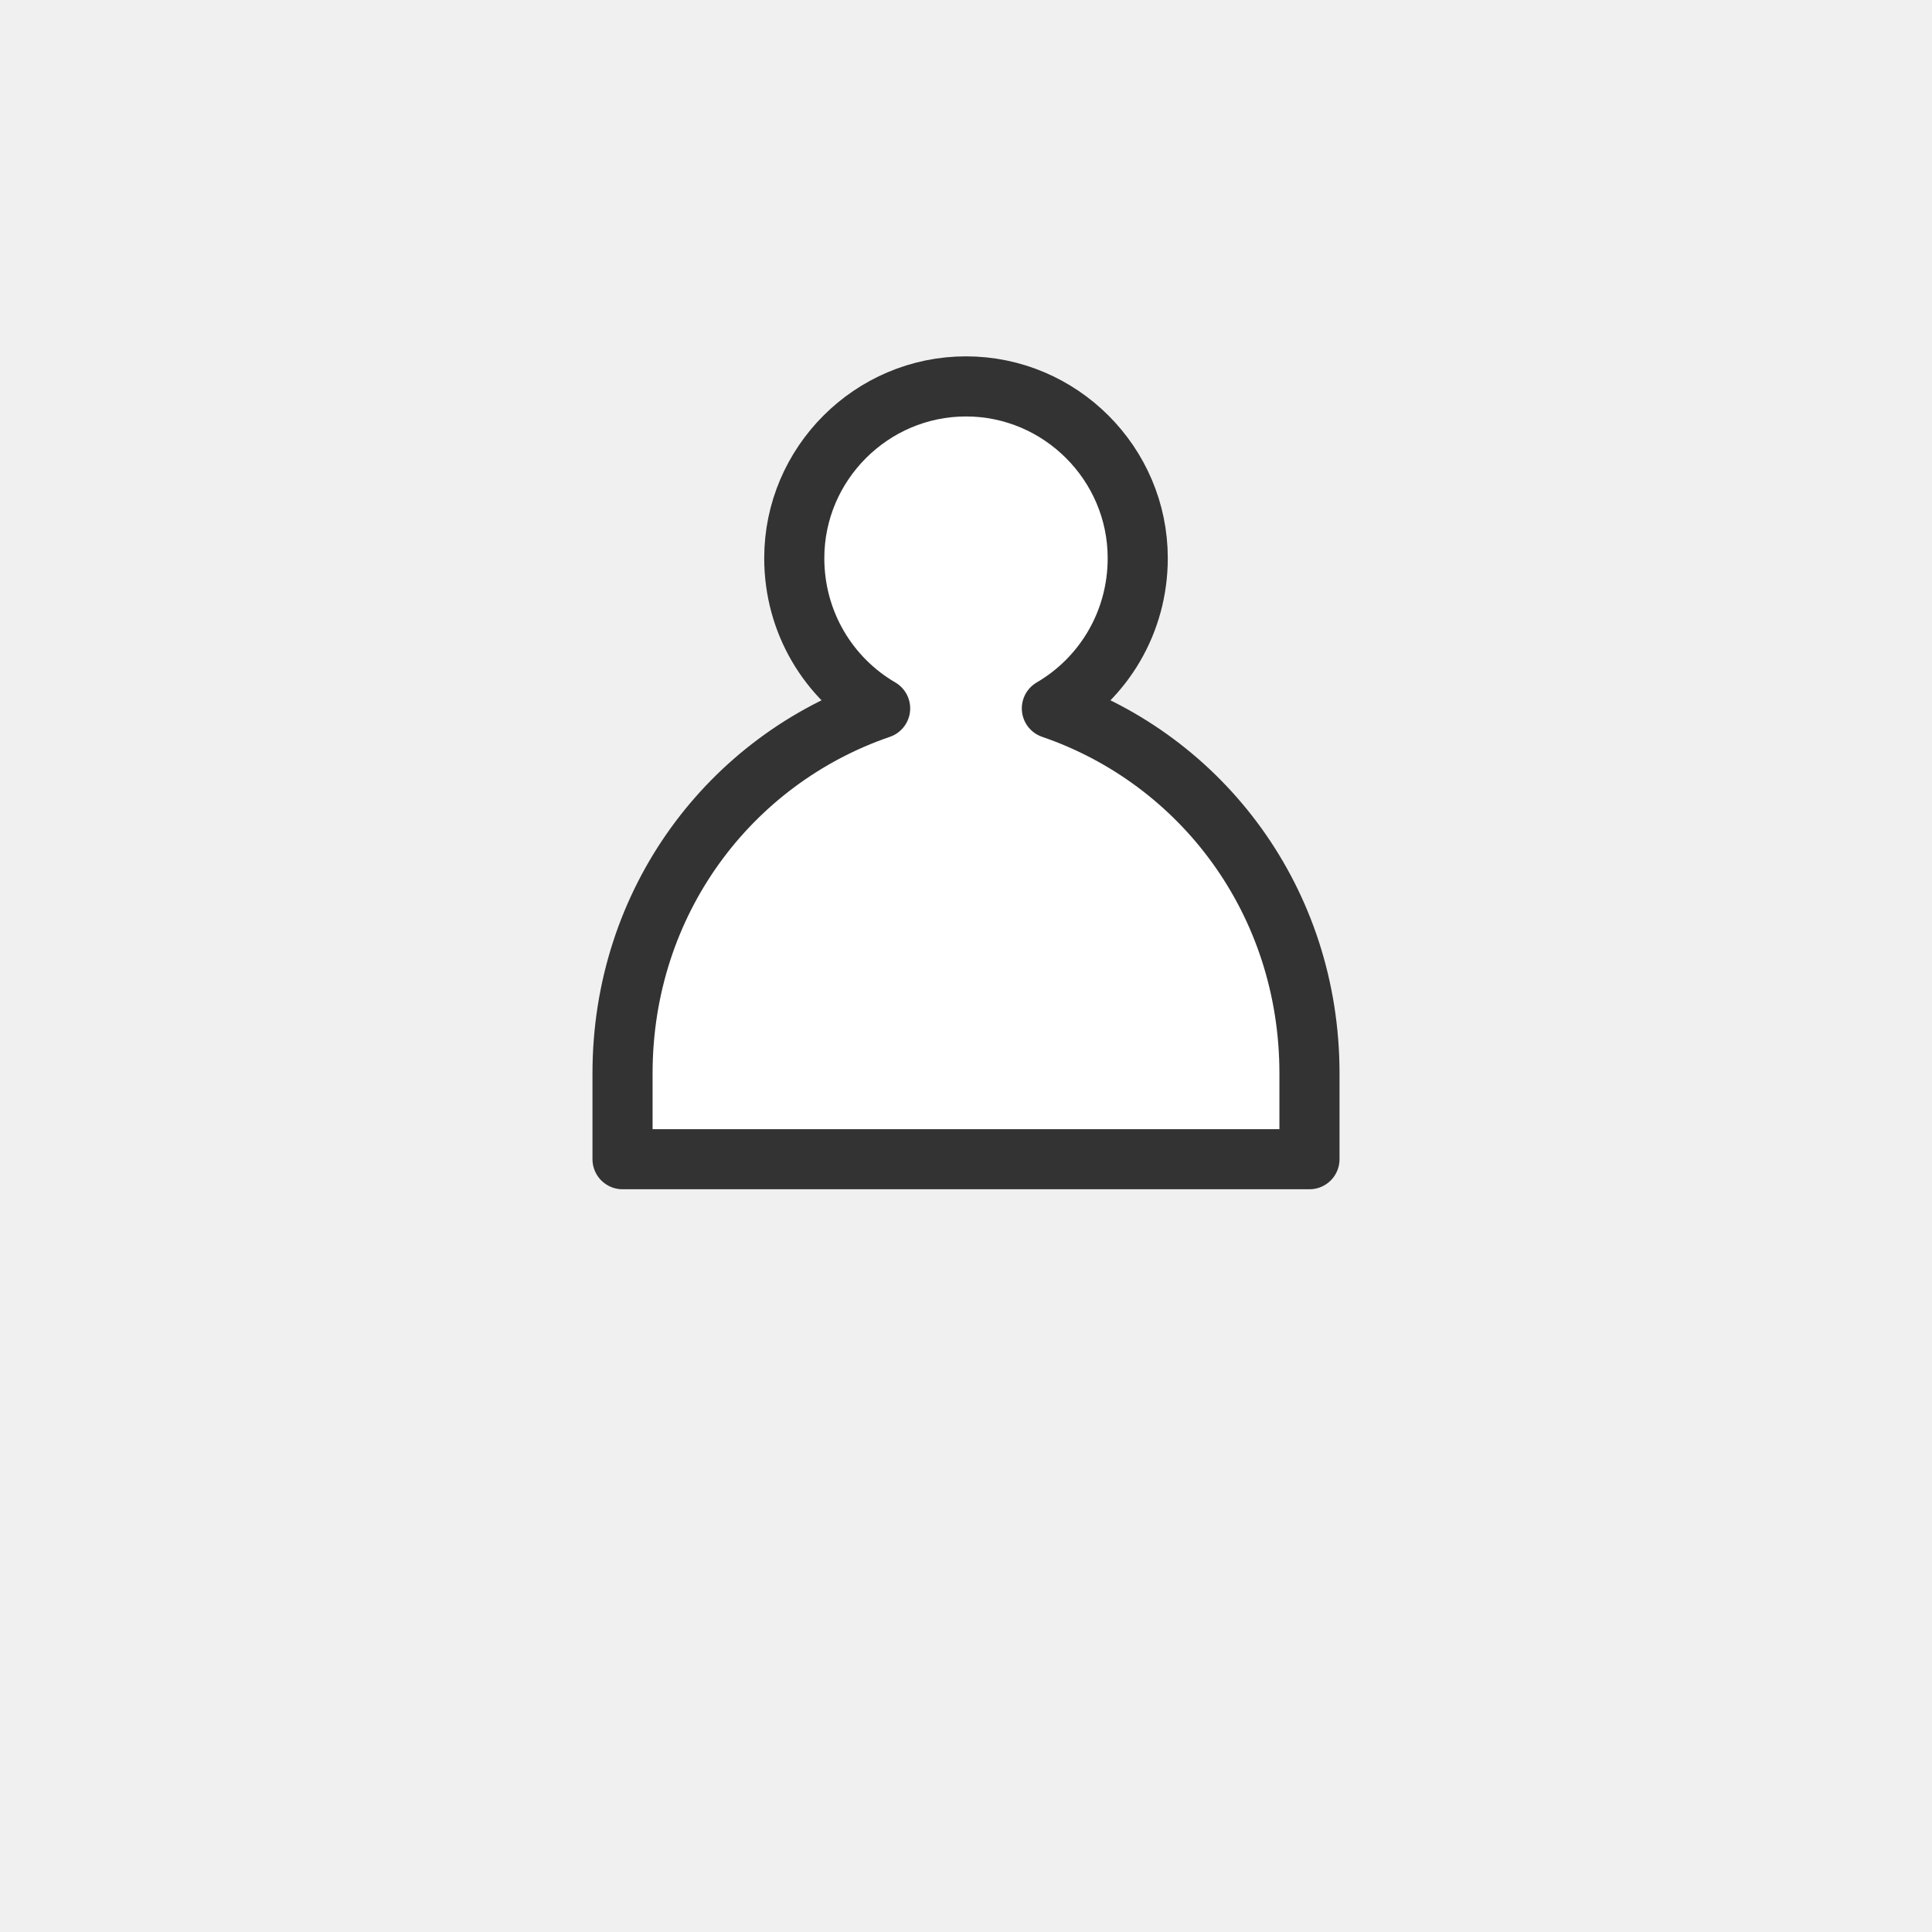
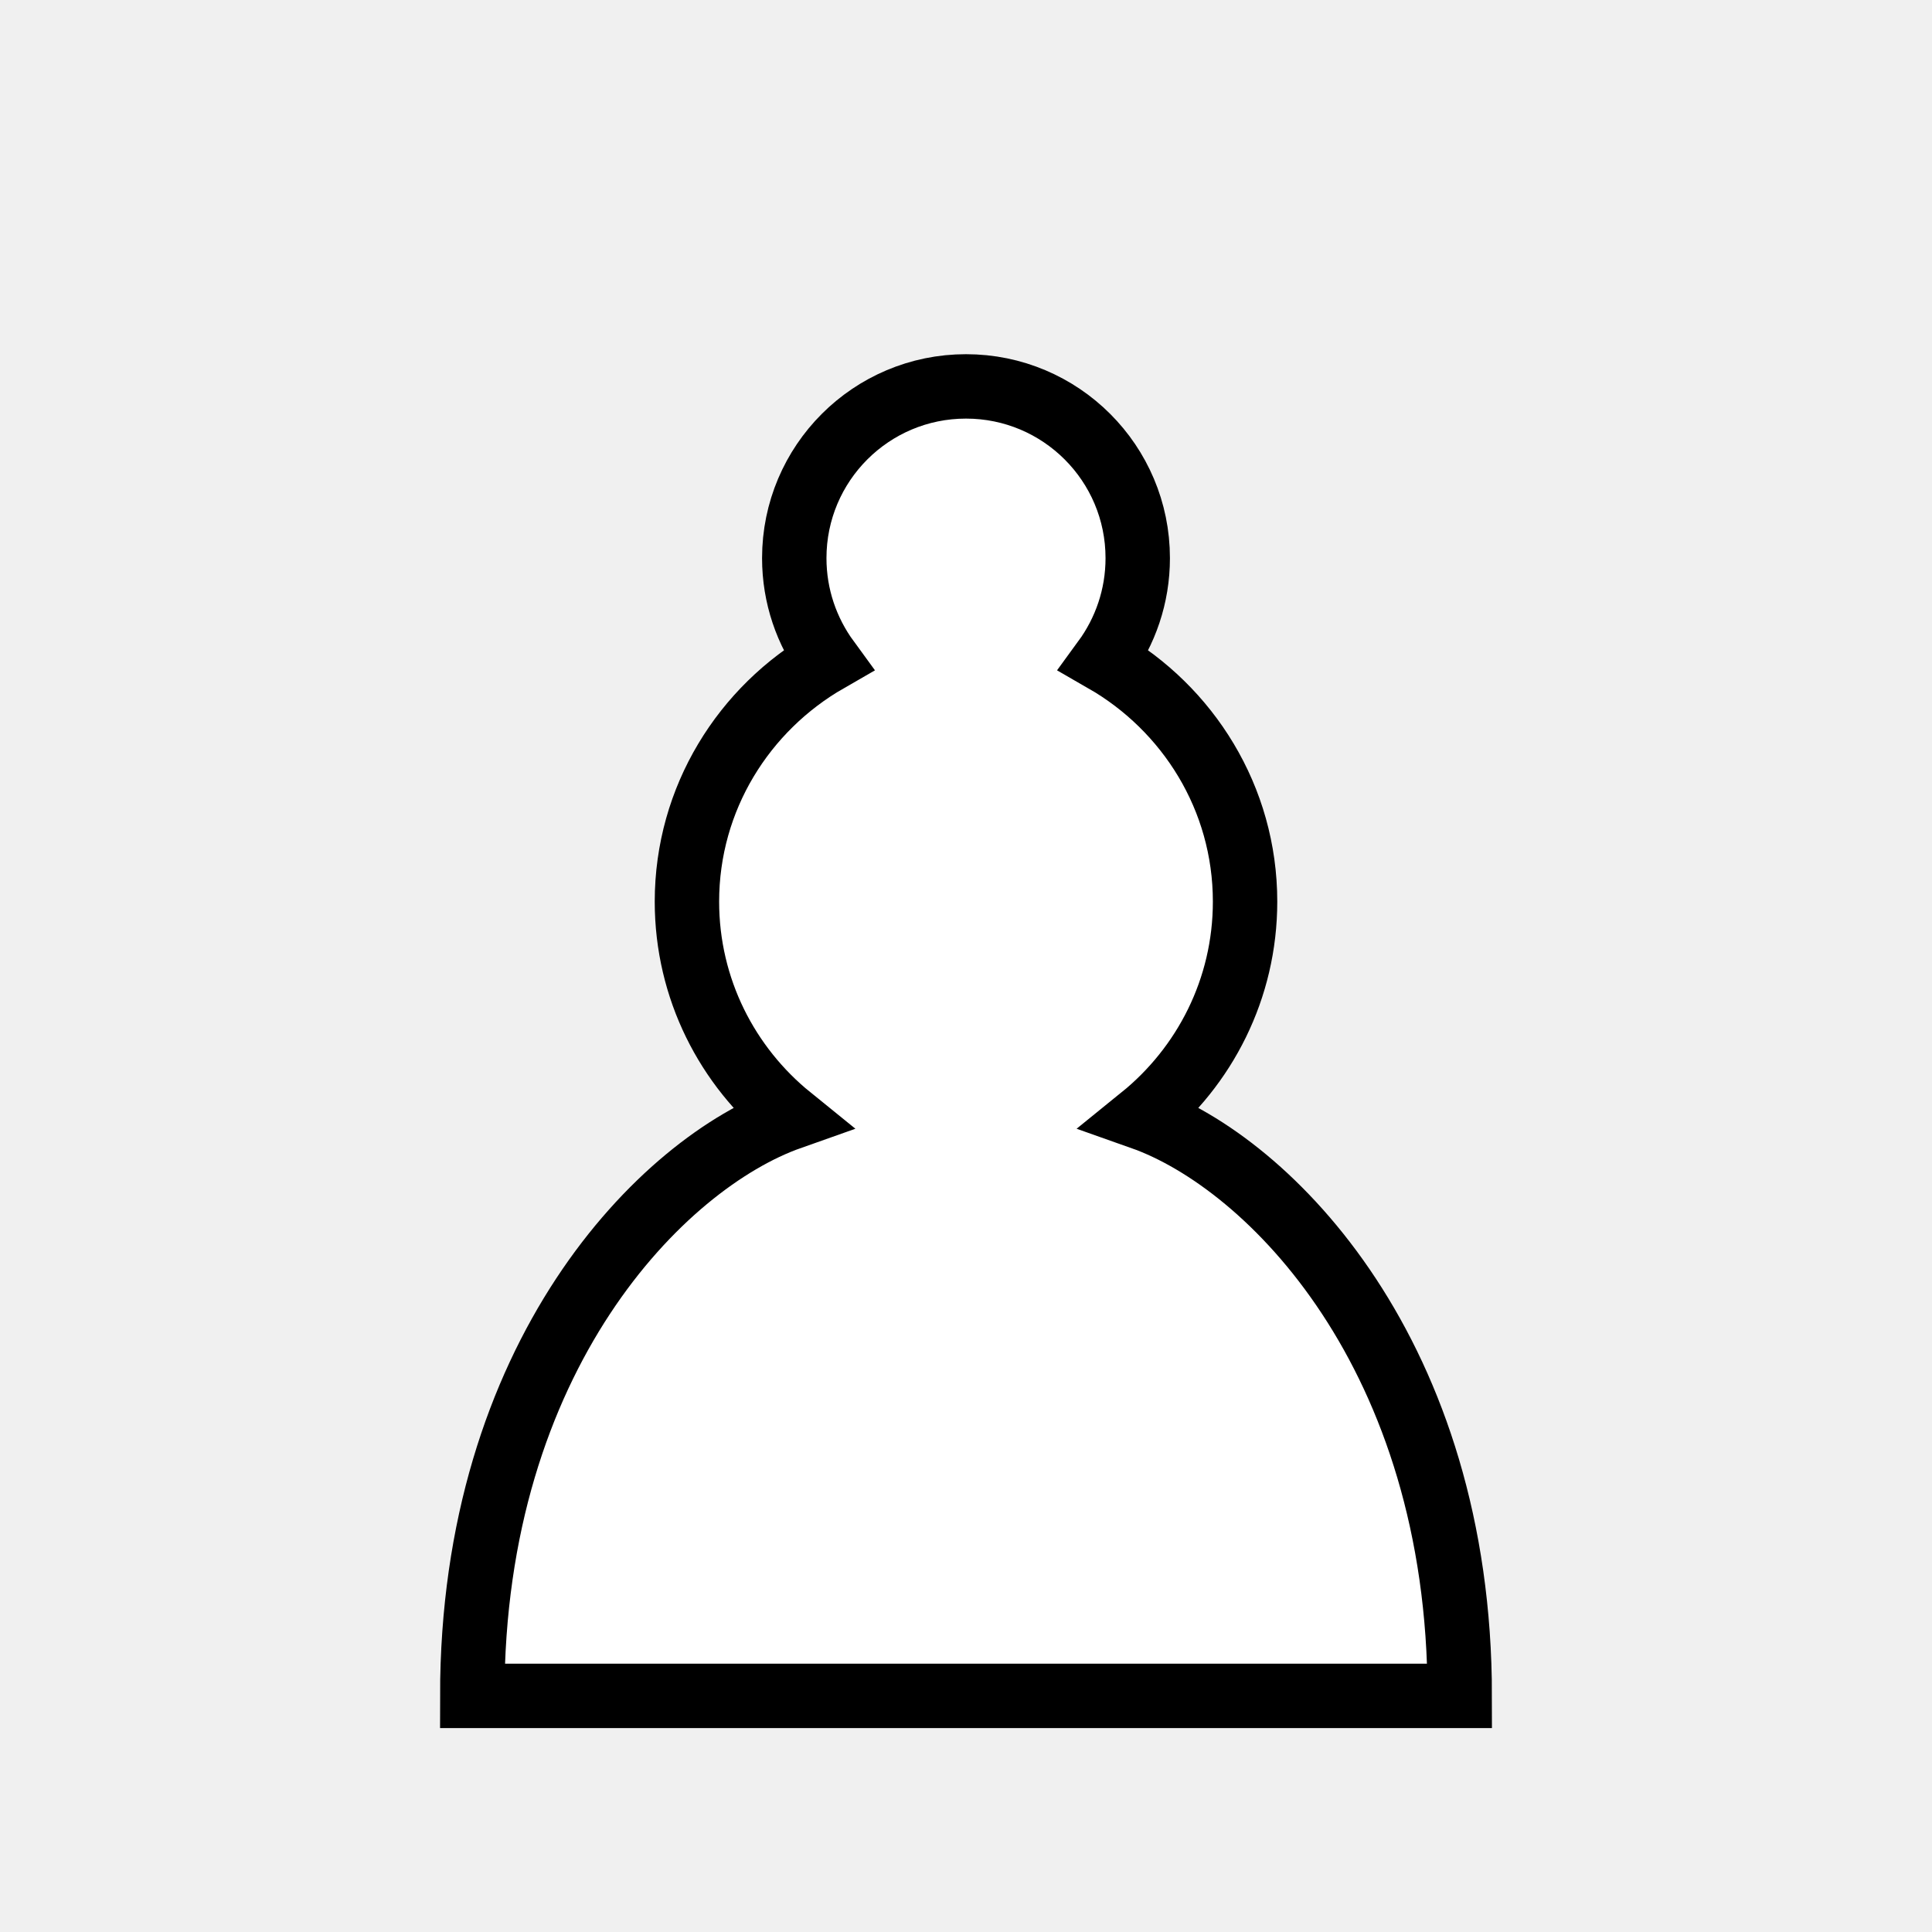
<svg xmlns="http://www.w3.org/2000/svg" viewBox="0 0 45 45">
-   <path d="M22.5 9c-2.2 0-4 1.8-4 4 0 1.5.8 2.8 2 3.5-3.5 1.2-6 4.5-6 8.5v2h16v-2c0-4-2.5-7.3-6-8.5 1.2-.7 2-2 2-3.5 0-2.2-1.8-4-4-4z" fill="#fff" stroke="#333" stroke-width="1.4" stroke-linejoin="round" />
+   <path fill="#fff" stroke="#000" stroke-linecap="round" stroke-width="1.5" d="M22.5 9c-2.21 0-4 1.79-4 4 0 .89.29 1.71.78 2.38C17.33 16.5 16 18.59 16 21c0 2.03.94 3.84 2.41 5.03-3 1.06-7.41 5.55-7.41 13.47h23c0-7.92-4.41-12.41-7.41-13.47 1.47-1.19 2.41-3 2.41-5.03 0-2.41-1.33-4.5-3.28-5.62.49-.67.78-1.49.78-2.38 0-2.21-1.79-4-4-4z" />
</svg>
